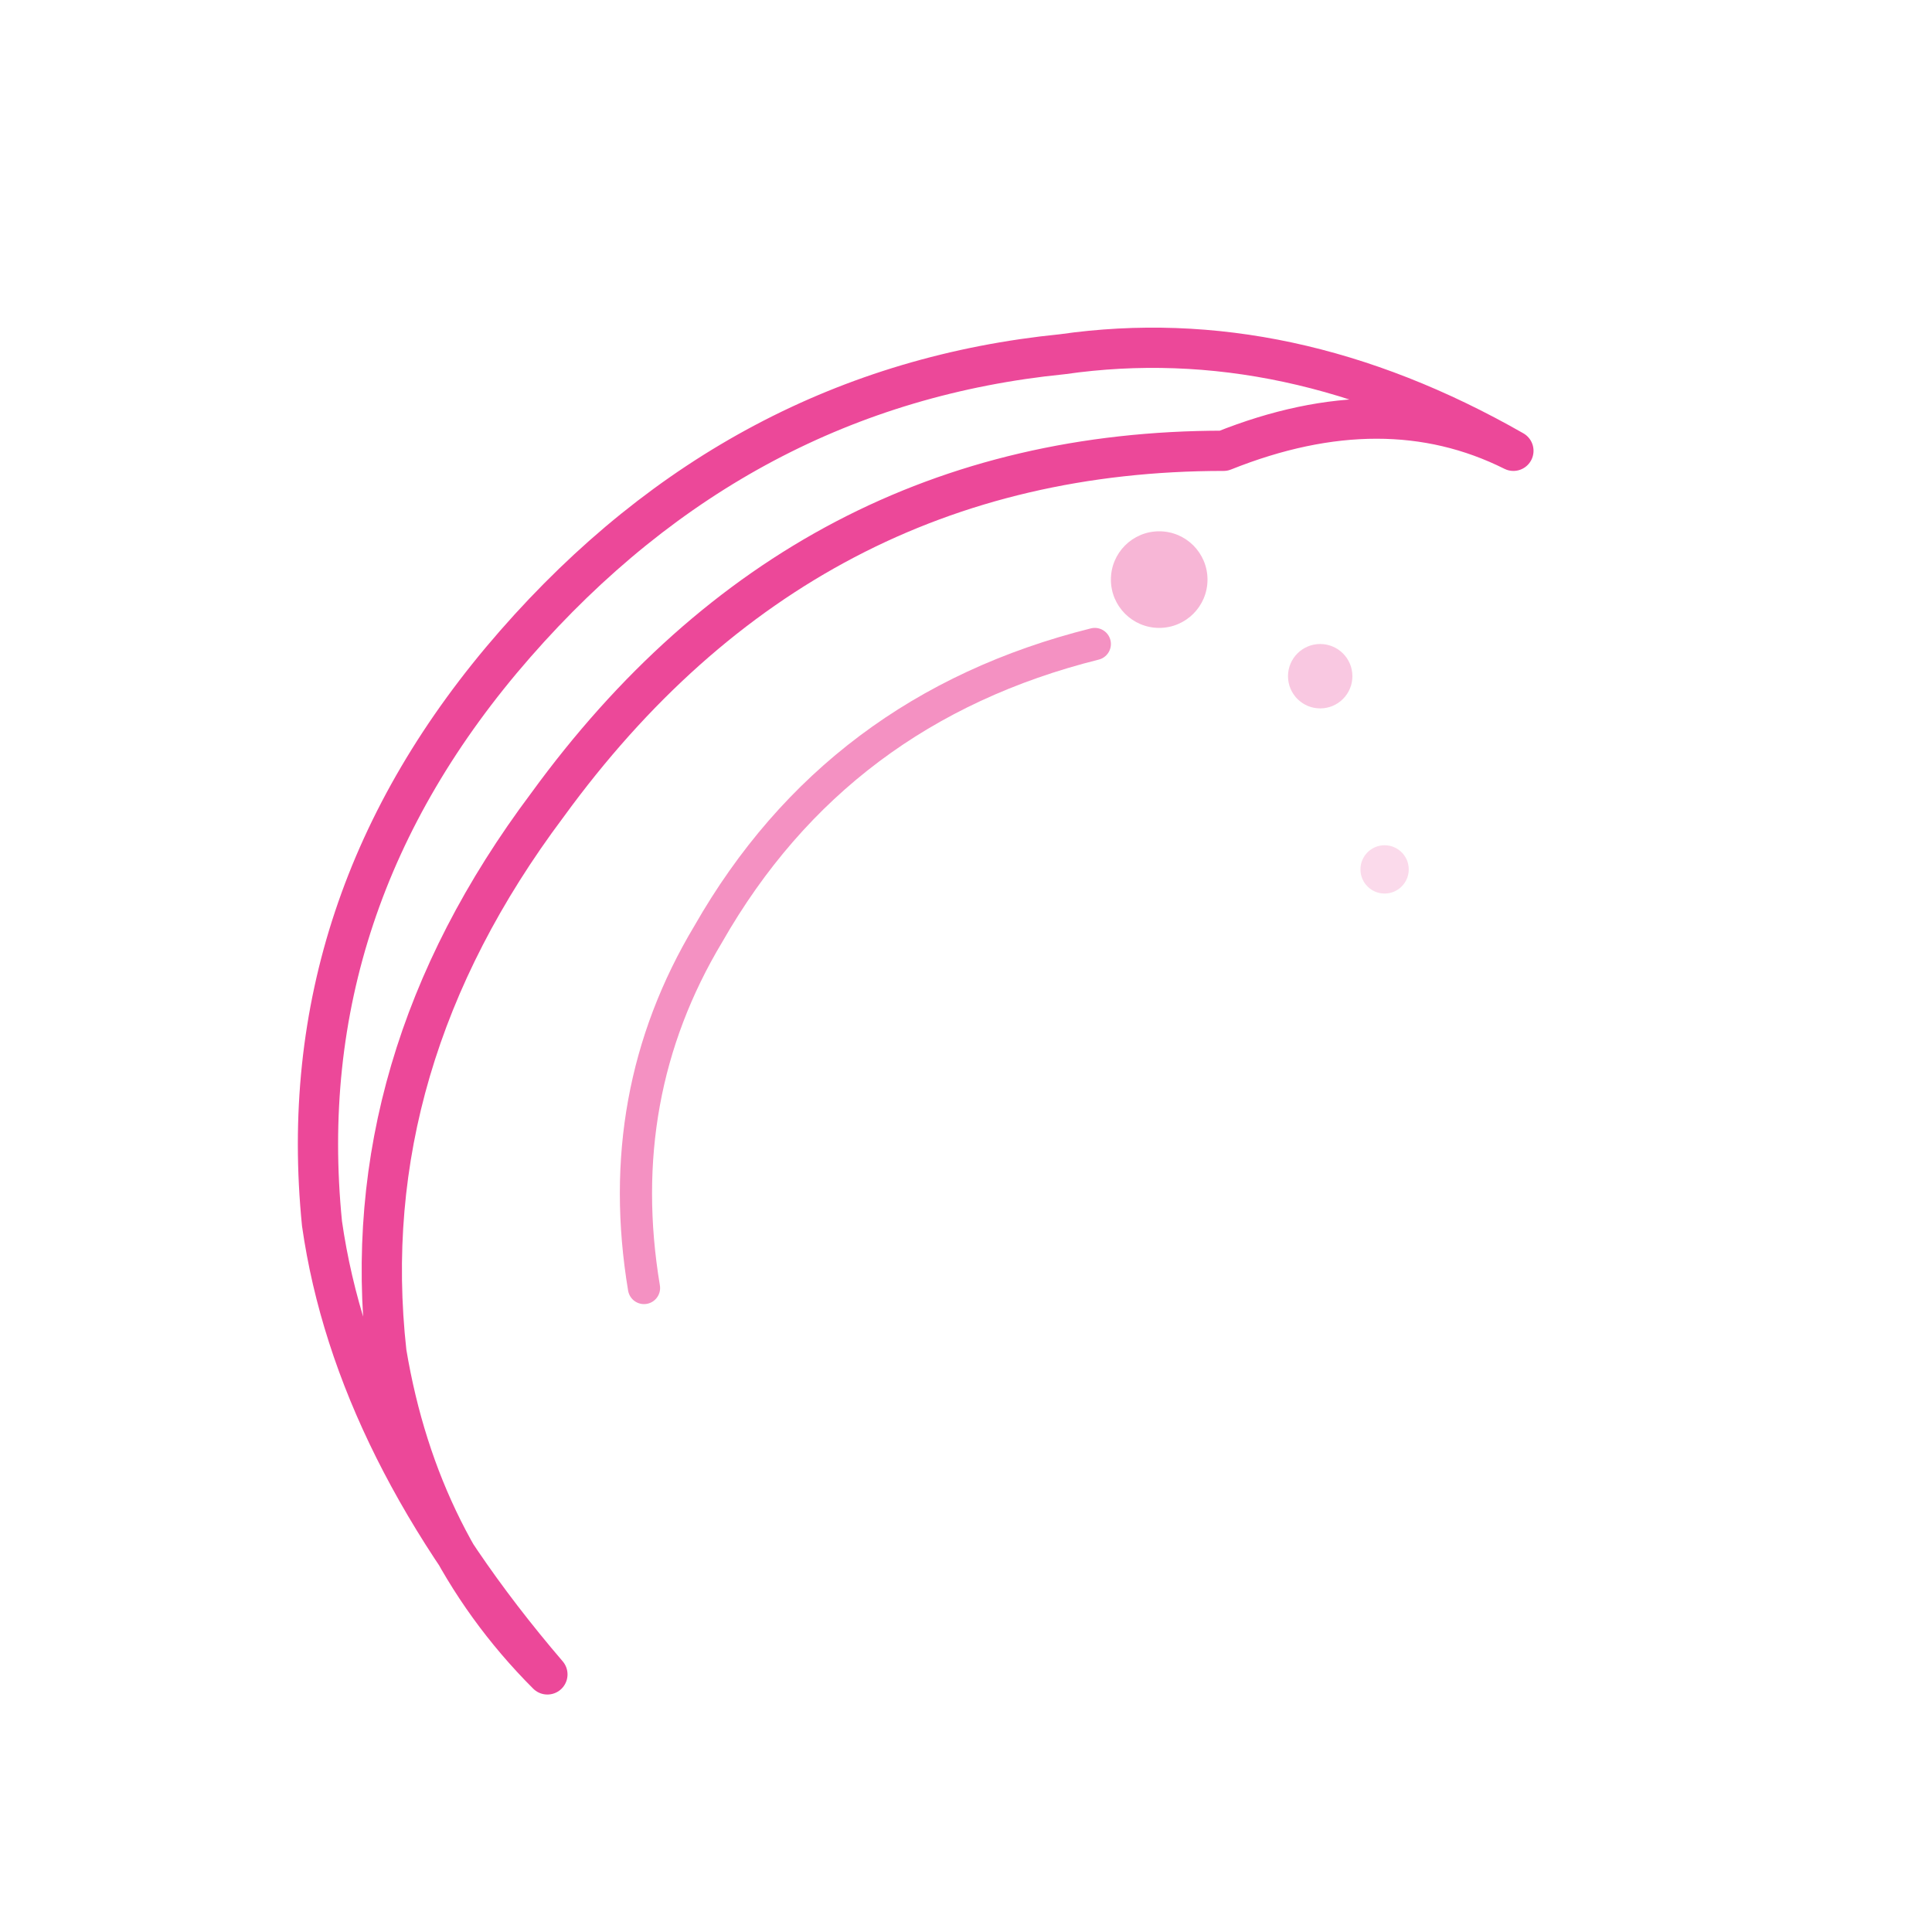
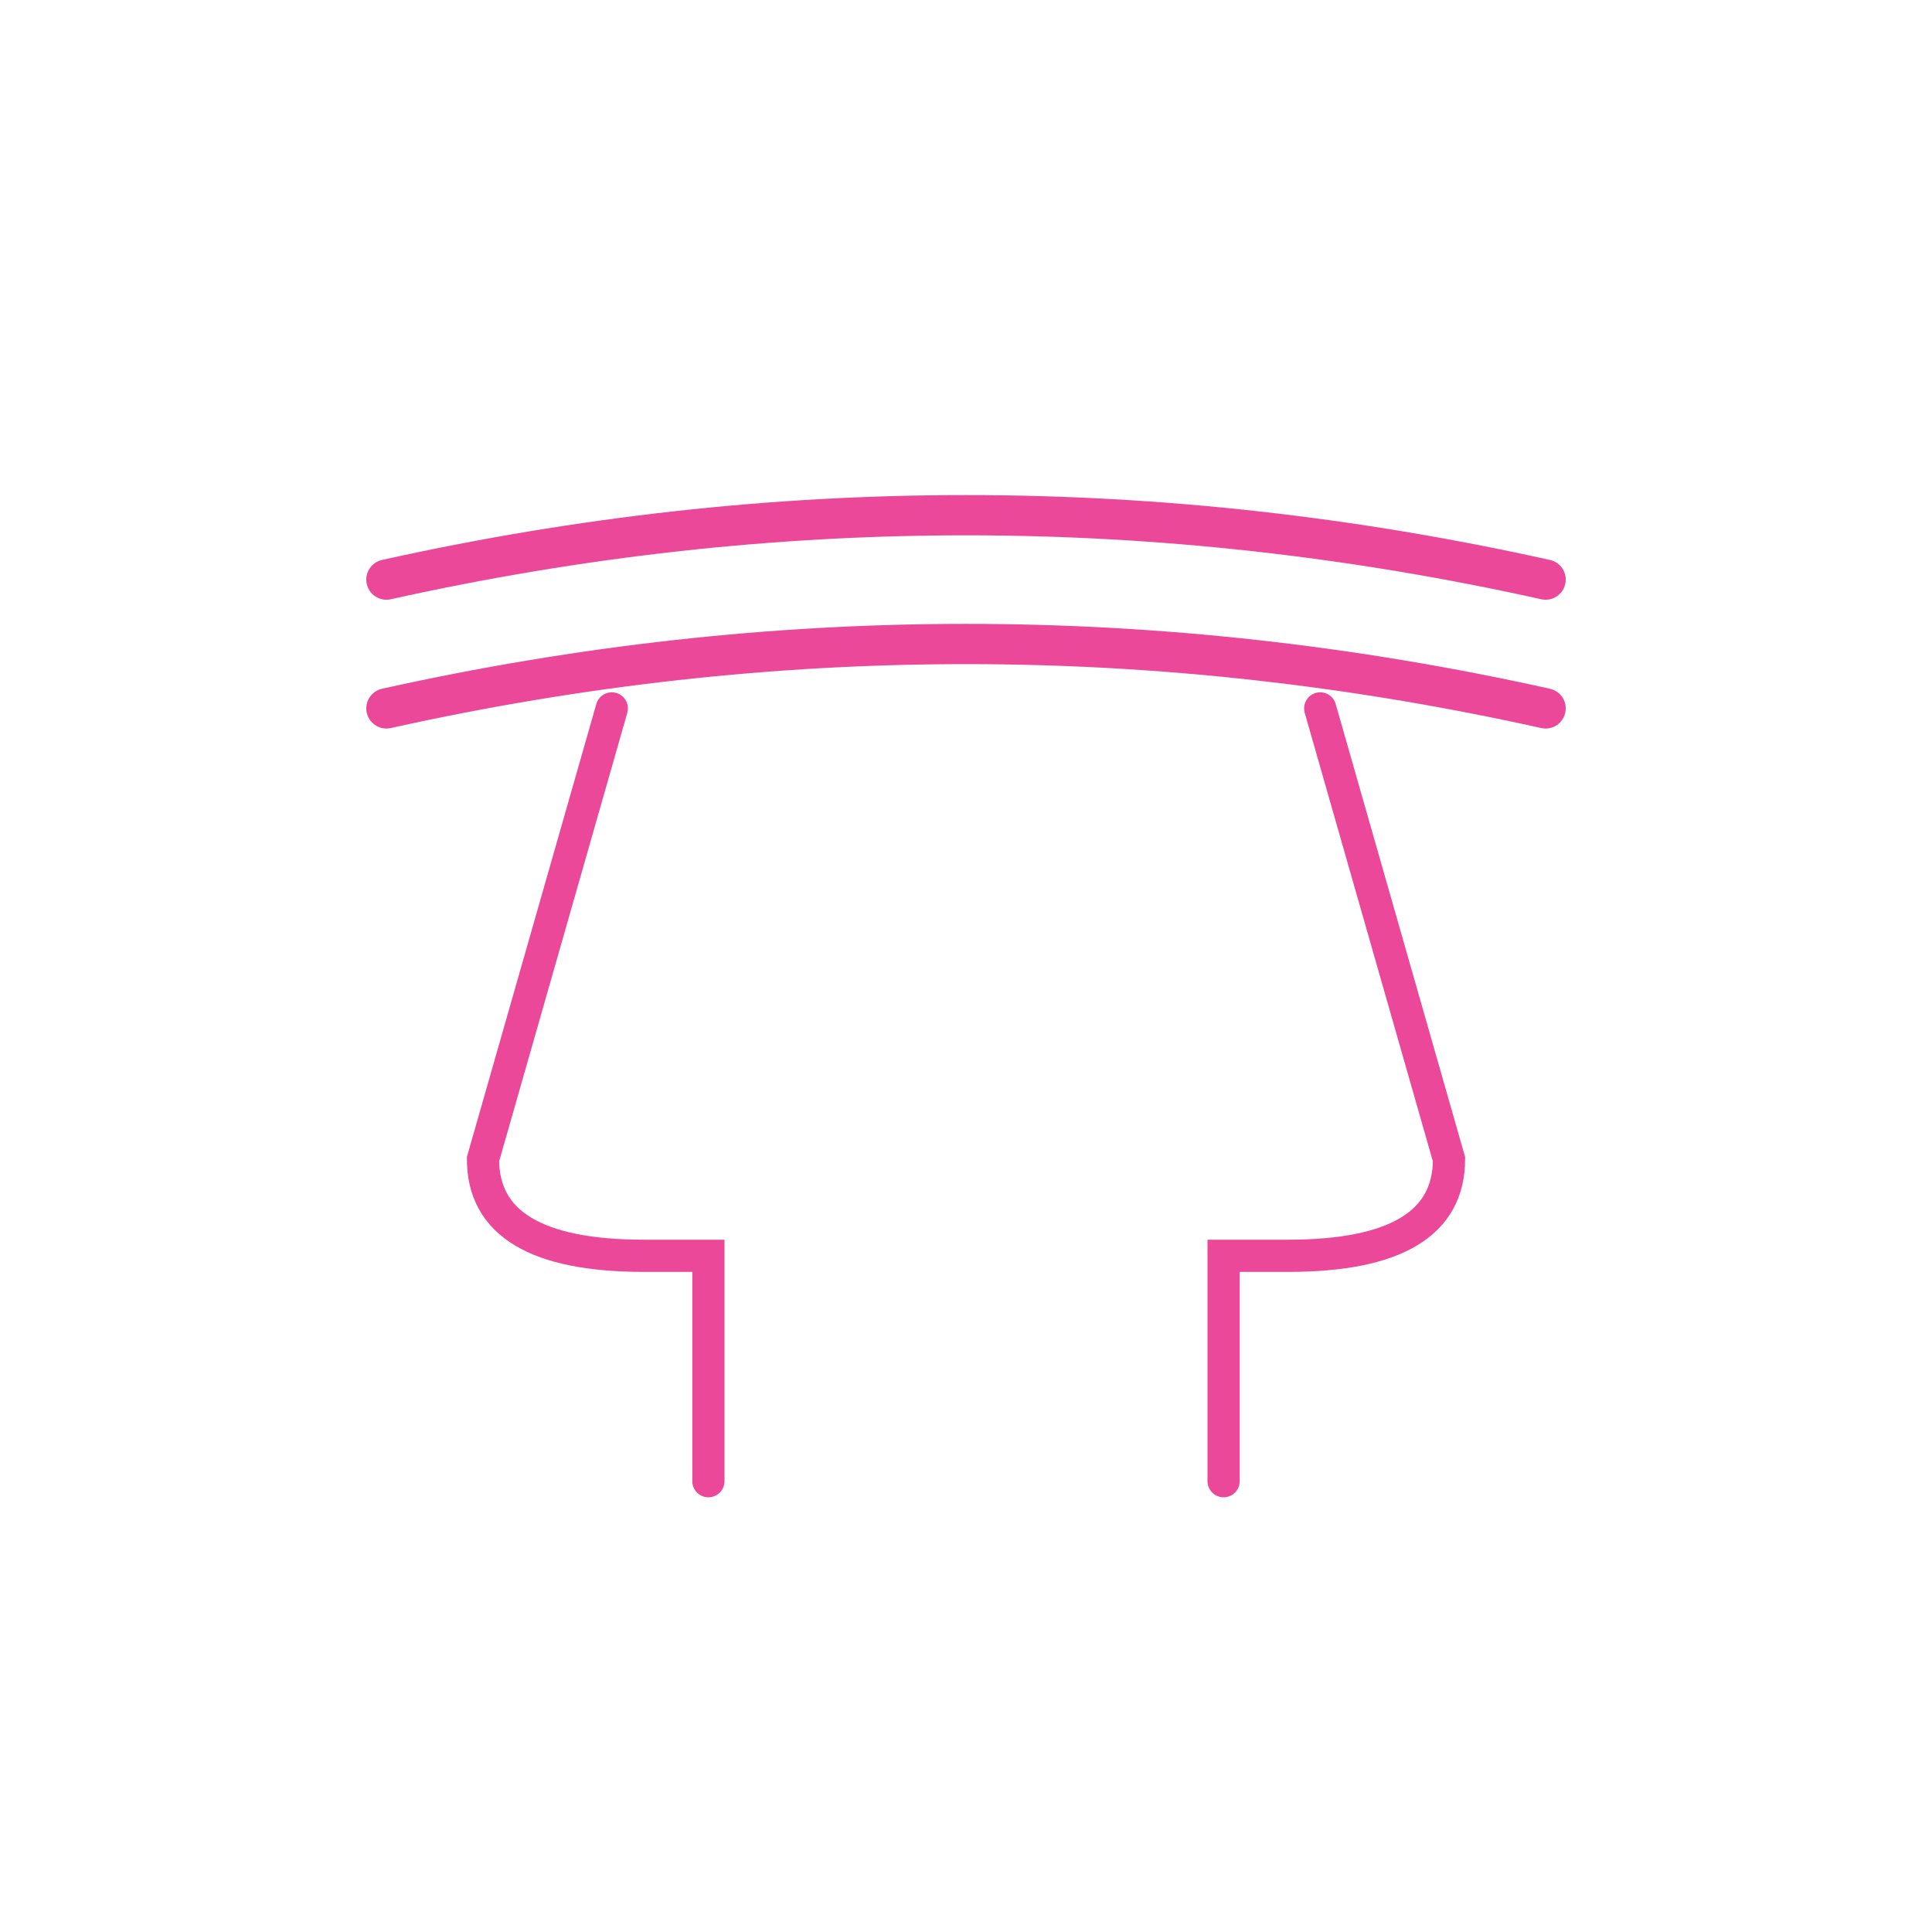
<svg xmlns="http://www.w3.org/2000/svg" width="120" height="120" viewBox="0 0 120 120">
-   <path d="M76 28 Q50 28 34 50 Q22 66 24 84 Q26 96 34 104 Q22 90 20 76 Q18 56 32 40 Q46 24 66 22 Q80 20 94 28 Q86 24 76 28Z" fill="none" stroke="#ec4899" stroke-width="2.5" stroke-linecap="round" stroke-linejoin="round" />
-   <path d="M68 40 Q52 44 44 58 Q38 68 40 80" fill="none" stroke="#ec4899" stroke-width="2" opacity="0.6" stroke-linecap="round" />
-   <circle cx="72" cy="36" r="3" fill="#ec4899" opacity="0.4" />
-   <circle cx="82" cy="42" r="2" fill="#ec4899" opacity="0.3" />
-   <circle cx="86" cy="54" r="1.5" fill="#ec4899" opacity="0.2" />
+   <path d="M24 36 Q60 28 96 36" fill="none" stroke="#ec4899" stroke-width="2.5" stroke-linecap="round" />
+   <path d="M24 44 Q60 36 96 44" fill="none" stroke="#ec4899" stroke-width="2.5" stroke-linecap="round" />
+   <path d="M38 44 L30 72 Q30 78 40 78 L44 78 L44 92" fill="none" stroke="#ec4899" stroke-width="2" stroke-linecap="round" />
+   <path d="M82 44 L90 72 Q90 78 80 78 L76 78 L76 92" fill="none" stroke="#ec4899" stroke-width="2" stroke-linecap="round" />
</svg>
